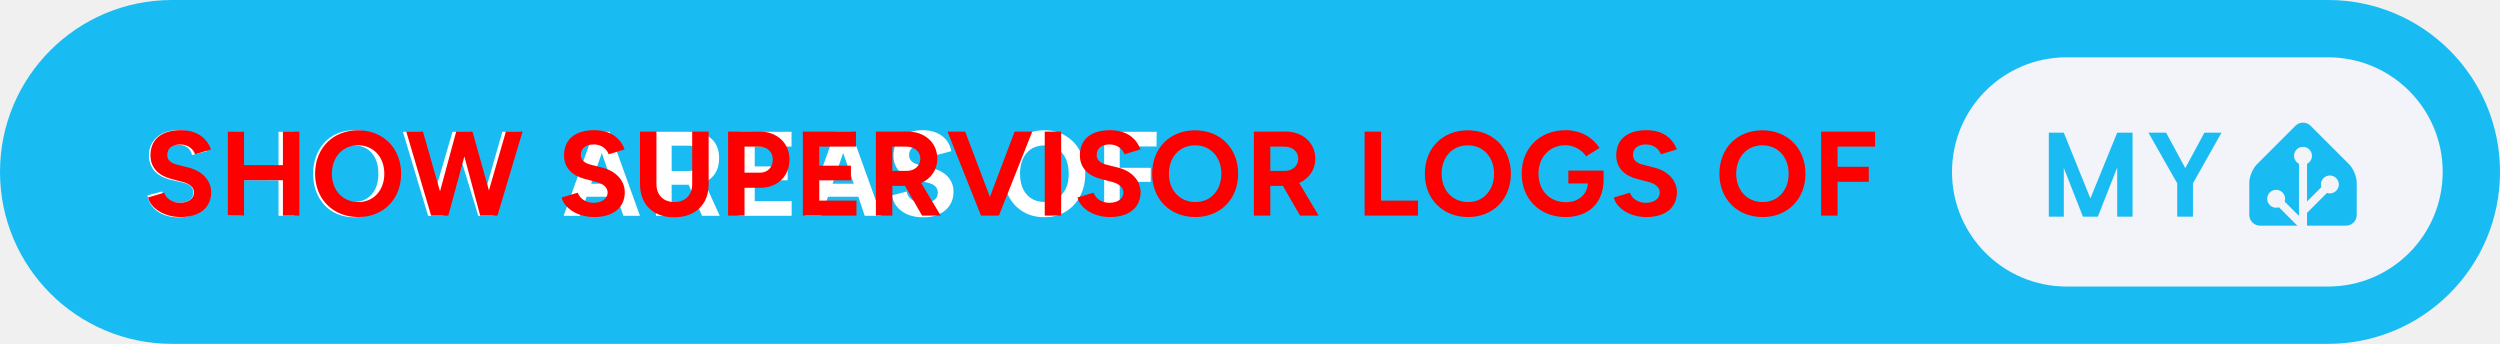
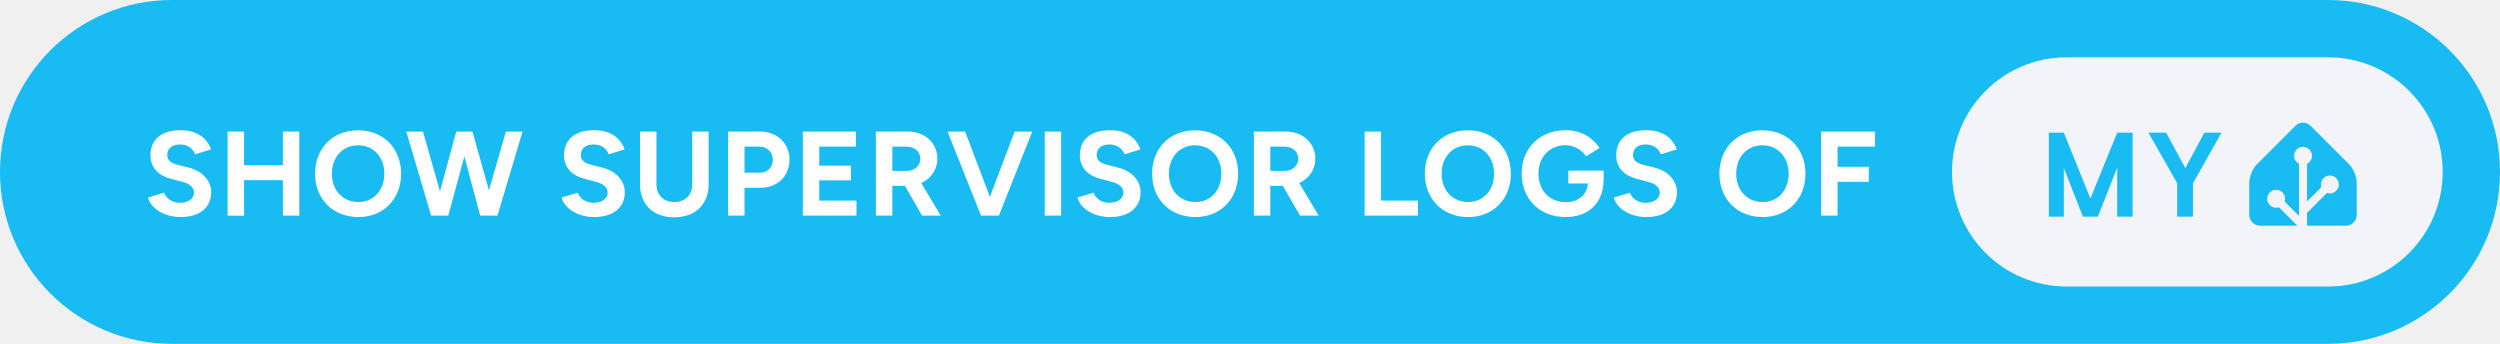
<svg xmlns="http://www.w3.org/2000/svg" width="349" height="48" aria-label="Show Supervisor logs of My Home Assistant" style="border-radius:24px" viewBox="0 0 698 96">
  <rect width="698" height="96" fill="#18BCF2" rx="48" />
-   <path fill="#fff" d="M49.706 36.344c2.177 0 3.98.531 5.406 1.593 1.428 1.053 2.303 2.474 2.625 4.266l-4.125 1.094c-.197-.948-.65-1.672-1.359-2.172-.698-.5-1.588-.75-2.672-.75-1.114 0-2 .266-2.656.797-.656.531-.984 1.229-.984 2.094 0 1.364.875 2.27 2.625 2.718l3.765.953c2.021.521 3.526 1.35 4.516 2.485 1 1.125 1.5 2.505 1.5 4.14 0 2.126-.771 3.844-2.313 5.157-1.541 1.302-3.593 1.953-6.156 1.953-2.396 0-4.37-.557-5.922-1.672-1.573-1.135-2.5-2.62-2.781-4.453l4.125-1.078c.135 1 .625 1.776 1.469 2.328.843.542 1.922.812 3.234.812 1.26 0 2.234-.244 2.922-.734.698-.49 1.047-1.177 1.047-2.063 0-1.374-.854-2.291-2.563-2.75l-3.812-.89c-2-.5-3.505-1.333-4.516-2.5-1-1.177-1.5-2.594-1.5-4.25 0-2.094.745-3.797 2.235-5.11 1.5-1.312 3.463-1.968 5.89-1.968Zm13.881.453h4.376v9.625l9.796.031v-9.656h4.422V60.25H77.76v-9.89l-9.796-.063v9.953h-4.375V36.797Zm35.241-.422c2.208-.031 4.188.484 5.938 1.547 1.76 1.052 3.119 2.505 4.078 4.36.958 1.853 1.427 3.926 1.406 6.218.021 2.292-.453 4.37-1.422 6.234-.958 1.855-2.318 3.313-4.078 4.375-1.76 1.052-3.745 1.563-5.953 1.532-2.219 0-4.193-.516-5.922-1.547-1.73-1.042-3.068-2.485-4.016-4.328-.948-1.844-1.421-3.933-1.421-6.266-.021-1.708.25-3.318.812-4.828.563-1.51 1.338-2.802 2.328-3.875 1-1.083 2.214-1.927 3.64-2.531 1.428-.615 2.964-.912 4.61-.891Zm.031 20c2.063 0 3.709-.708 4.938-2.125 1.229-1.427 1.844-3.344 1.844-5.75 0-2.427-.61-4.349-1.829-5.766-1.208-1.416-2.859-2.125-4.953-2.125-2.093 0-3.755.709-4.984 2.125-1.219 1.417-1.828 3.339-1.828 5.766s.61 4.349 1.828 5.766c1.219 1.406 2.88 2.109 4.984 2.109Zm46.069-19.578-7.125 23.453h-4.266l-4.796-15.688-4.954 15.688h-4.265l-7.031-23.453h4.796l4.407 15.906 4.64-15.906h4.844l4.5 15.969 4.578-15.97h4.672Zm27.325 18.14h-8.484l-1.86 5.313h-4.547l8.454-23.453h4.421l8.438 23.453h-4.641l-1.781-5.313Zm-1.281-3.64-2.953-8.578-2.969 8.578h5.922Zm29.975 8.953h-4.938l-3.734-8.672h-4.75v8.672h-4.375V36.797h9.047c2.802 0 4.932.635 6.39 1.906 1.459 1.26 2.188 3.089 2.188 5.484 0 1.626-.354 3.01-1.063 4.157-.697 1.135-1.708 1.968-3.031 2.5l4.266 9.406Zm-4.781-16.063c0-1.093-.339-1.953-1.016-2.578-.667-.625-1.651-.937-2.953-.937h-4.672v7.062h4.641c1.323 0 2.317-.312 2.984-.937.677-.636 1.016-1.505 1.016-2.61Zm24.865 11.97v4.093h-14.687V36.797H221v4.125h-10.281v5.531h9.187v3.875h-9.187v5.828h10.312Zm18.616-1.22h-8.485l-1.859 5.313h-4.547l8.453-23.453h4.422l8.438 23.453h-4.641l-1.781-5.313Zm-1.281-3.64-2.954-8.578-2.968 8.578h5.922Zm19.209-14.953c2.177 0 3.979.531 5.406 1.593 1.427 1.053 2.302 2.474 2.625 4.266l-4.125 1.094c-.198-.948-.651-1.672-1.359-2.172-.698-.5-1.589-.75-2.672-.75-1.115 0-2 .266-2.656.797-.657.531-.985 1.229-.985 2.094 0 1.364.875 2.27 2.625 2.718l3.766.953c2.021.521 3.526 1.35 4.516 2.485 1 1.125 1.5 2.505 1.5 4.14 0 2.126-.771 3.844-2.313 5.157-1.542 1.302-3.594 1.953-6.156 1.953-2.396 0-4.37-.557-5.922-1.672-1.573-1.135-2.5-2.62-2.781-4.453l4.125-1.078c.135 1 .625 1.776 1.468 2.328.844.542 1.922.812 3.235.812 1.26 0 2.234-.244 2.922-.734.698-.49 1.047-1.177 1.047-2.063 0-1.374-.855-2.291-2.563-2.75l-3.812-.89c-2-.5-3.506-1.333-4.516-2.5-1-1.177-1.5-2.594-1.5-4.25 0-2.094.745-3.797 2.234-5.11 1.5-1.312 3.464-1.968 5.891-1.968Zm33.997.031c2.208-.031 4.187.484 5.937 1.547 1.761 1.052 3.12 2.505 4.078 4.36.959 1.853 1.428 3.926 1.407 6.218.021 2.292-.453 4.37-1.422 6.234-.958 1.855-2.318 3.313-4.078 4.375-1.761 1.052-3.745 1.563-5.953 1.532-2.219 0-4.193-.516-5.922-1.547-1.729-1.042-3.068-2.485-4.016-4.328-.948-1.844-1.422-3.933-1.422-6.266-.021-1.708.25-3.318.813-4.828.562-1.51 1.338-2.802 2.328-3.875 1-1.083 2.213-1.927 3.64-2.531 1.428-.615 2.964-.912 4.61-.891Zm.031 20c2.063 0 3.708-.708 4.938-2.125 1.229-1.427 1.843-3.344 1.843-5.75 0-2.427-.609-4.349-1.828-5.766-1.208-1.416-2.859-2.125-4.953-2.125-2.094 0-3.755.709-4.984 2.125-1.219 1.417-1.828 3.339-1.828 5.766s.609 4.349 1.828 5.766c1.218 1.406 2.88 2.109 4.984 2.109Zm21.022-15.484v5.953h8.672l-.031 3.937h-8.641v9.469h-4.344V36.797h14.657l-.032 4.094h-10.281Z" />
-   <path fill="red" d="M50.42 60.6c5.46 0 8.54-2.75 8.54-6.93 0-3.12-2.31-5.9-6.36-6.9L49.51 46c-1.74-.44-2.81-1.24-2.81-2.72 0-1.84 1.34-2.95 3.58-2.95 2.18 0 3.66 1.24 4.19 2.75l4.46-1.37c-1.24-3.29-4.02-5.36-8.51-5.36-5.36 0-8.41 2.61-8.41 7.03 0 3.49 2.35 5.7 5.8 6.57l3.04.8c2.08.51 3.32 1.54 3.32 3.02 0 1.71-1.64 2.88-4.02 2.85-2.24-.04-3.75-1.28-4.32-2.82l-4.49 1.34c.67 2.88 4.32 5.46 9.08 5.46Zm13.13-.4 4.59.03v-9.91h10.85v9.88h4.59V36.75h-4.59v9.35H68.14v-9.35l-4.59-.03Zm36.52.4c6.96 0 11.92-5.02 11.92-12.09 0-7.1-4.96-12.13-12.02-12.13-7.04 0-12 4.99-12 12.13 0 7.07 4.99 12.09 12.1 12.09Zm0-4.19c-4.36 0-7.41-3.28-7.41-7.9 0-4.66 3.02-7.94 7.31-7.94 4.32 0 7.33 3.28 7.33 7.94 0 4.62-2.98 7.9-7.23 7.9Zm20.3 3.79h4.79l4.49-16.52 4.42 16.52h4.82l7-23.45h-4.65l-4.73 16.41-4.59-16.41h-4.55l-4.52 16.68-4.76-16.68h-4.66Zm45.52.4c5.46 0 8.55-2.75 8.55-6.93 0-3.12-2.32-5.9-6.37-6.9l-3.08-.77c-1.74-.44-2.82-1.24-2.82-2.72 0-1.84 1.34-2.95 3.59-2.95 2.18 0 3.65 1.24 4.19 2.75l4.45-1.37c-1.24-3.29-4.02-5.36-8.51-5.36-5.36 0-8.41 2.61-8.41 7.03 0 3.49 2.35 5.7 5.8 6.57l3.05.8c2.08.51 3.32 1.54 3.32 3.02 0 1.71-1.65 2.88-4.02 2.85-2.25-.04-3.76-1.28-4.33-2.82l-4.49 1.34c.67 2.88 4.33 5.46 9.08 5.46Zm12.8-9.14c0 5.62 3.69 9.21 9.51 9.21 5.9 0 9.65-3.59 9.65-9.21V36.75h-4.59v14.71c0 3.01-1.97 4.95-4.99 4.95-3.01 0-4.99-1.94-4.99-4.95V36.75h-4.59Zm24.59 8.74h4.59v-7.77h4.49c4.72 0 8.07-3.29 8.07-7.87 0-4.59-3.48-7.88-8.44-7.84l-4.66.03h-4.05Zm8.61-19.26c2.28-.04 3.88 1.47 3.88 3.62 0 2.14-1.47 3.65-3.51 3.65h-4.39v-7.27Zm12.26 19.26h14.97v-4.19h-10.38v-5.66h8.84v-4.09h-8.84v-5.32h10.25v-4.19h-14.84Zm20.4 0h4.59v-8.31h3.52l4.79 8.31h5.19l-5.43-9.11c2.72-1.21 4.49-3.69 4.49-6.77 0-4.45-3.48-7.64-8.44-7.6l-4.66.03h-4.05Zm8.51-19.26c2.28 0 3.89 1.37 3.89 3.38 0 1.98-1.61 3.38-3.66 3.38h-4.15v-6.76ZM273.9 60.2h4.99l9.31-23.45h-4.92l-6.9 18.22-6.91-18.22h-4.92Zm17.79 0h4.58V36.75h-4.58Zm18.22.4c5.46 0 8.54-2.75 8.54-6.93 0-3.12-2.31-5.9-6.36-6.9l-3.08-.77c-1.75-.44-2.82-1.24-2.82-2.72 0-1.84 1.34-2.95 3.59-2.95 2.17 0 3.65 1.24 4.18 2.75l4.46-1.37c-1.24-3.29-4.02-5.36-8.51-5.36-5.36 0-8.41 2.61-8.41 7.03 0 3.49 2.35 5.7 5.8 6.57l3.05.8c2.07.51 3.31 1.54 3.31 3.02 0 1.71-1.64 2.88-4.02 2.85-2.24-.04-3.75-1.28-4.32-2.82l-4.49 1.34c.67 2.88 4.32 5.46 9.08 5.46Zm23.85 0c6.97 0 11.93-5.02 11.93-12.09 0-7.1-4.96-12.13-12.03-12.13-7.03 0-11.99 4.99-11.99 12.13 0 7.07 4.99 12.09 12.09 12.09Zm0-4.19c-4.35 0-7.4-3.28-7.4-7.9 0-4.66 3.01-7.94 7.3-7.94 4.32 0 7.34 3.28 7.34 7.94 0 4.62-2.98 7.9-7.24 7.9Zm16.32 3.79h4.59v-8.31h3.51l4.79 8.31h5.2l-5.43-9.11c2.71-1.21 4.49-3.69 4.49-6.77 0-4.45-3.49-7.64-8.44-7.6l-4.66.03h-4.05Zm8.51-19.26c2.27 0 3.88 1.37 3.88 3.38 0 1.98-1.61 3.38-3.65 3.38h-4.15v-6.76ZM381 60.2h14.9v-4.19h-10.31V36.75H381Zm28.91.4c6.97 0 11.92-5.02 11.92-12.09 0-7.1-4.95-12.13-12.02-12.13-7.04 0-12 4.99-12 12.13 0 7.07 5 12.09 12.1 12.09Zm0-4.19c-4.36 0-7.41-3.28-7.41-7.9 0-4.66 3.02-7.94 7.31-7.94 4.32 0 7.33 3.28 7.33 7.94 0 4.62-2.98 7.9-7.23 7.9Zm27.2 4.19c6.13 0 10.45-3.65 10.62-10.12v-2.84h-9.85v3.58h5.46c-.2 3.15-2.71 5.23-6.13 5.23-4.62 0-7.67-3.32-7.67-7.98 0-4.65 3.15-7.93 7.57-7.93 2.21 0 4.56 1.27 5.73 3.11l3.75-2.34c-1.88-2.89-5.19-4.96-9.48-4.96-7.2 0-12.26 5.02-12.26 12.12 0 7.11 5.06 12.13 12.26 12.13Zm22.54 0c5.47 0 8.55-2.75 8.55-6.93 0-3.12-2.31-5.9-6.37-6.9l-3.08-.77c-1.74-.44-2.81-1.24-2.81-2.72 0-1.84 1.34-2.95 3.58-2.95 2.18 0 3.65 1.24 4.19 2.75l4.45-1.37c-1.24-3.29-4.02-5.36-8.51-5.36-5.36 0-8.4 2.61-8.4 7.03 0 3.49 2.34 5.7 5.79 6.57l3.05.8c2.08.51 3.32 1.54 3.32 3.02 0 1.71-1.64 2.88-4.02 2.85-2.25-.04-3.76-1.28-4.32-2.82l-4.49 1.34c.67 2.88 4.32 5.46 9.07 5.46Zm32.5 0c6.97 0 11.93-5.02 11.93-12.09 0-7.1-4.96-12.13-12.03-12.13-7.04 0-11.99 4.99-11.99 12.13 0 7.07 4.99 12.09 12.09 12.09Zm0-4.19c-4.36 0-7.4-3.28-7.4-7.9 0-4.66 3.01-7.94 7.3-7.94 4.32 0 7.34 3.28 7.34 7.94 0 4.62-2.99 7.9-7.24 7.9Zm16.31 3.79h4.59v-9.45h8.71v-4.18h-8.71v-5.63h10.46v-4.19h-15.05Z" />
+   <path fill="#fff" d="M50.42 60.6c5.46 0 8.54-2.75 8.54-6.93 0-3.12-2.31-5.9-6.36-6.9L49.51 46c-1.74-.44-2.81-1.24-2.81-2.72 0-1.84 1.34-2.95 3.58-2.95 2.18 0 3.66 1.24 4.19 2.75l4.46-1.37c-1.24-3.29-4.02-5.36-8.51-5.36-5.36 0-8.41 2.61-8.41 7.03 0 3.49 2.35 5.7 5.8 6.57l3.04.8c2.08.51 3.32 1.54 3.32 3.02 0 1.71-1.64 2.88-4.02 2.85-2.24-.04-3.75-1.28-4.32-2.82l-4.49 1.34c.67 2.88 4.32 5.46 9.08 5.46Zm13.13-.4 4.59.03v-9.91h10.85v9.88h4.59V36.75h-4.59v9.35H68.14v-9.35l-4.59-.03Zm36.52.4c6.96 0 11.92-5.02 11.92-12.09 0-7.1-4.96-12.13-12.02-12.13-7.04 0-12 4.99-12 12.13 0 7.07 4.99 12.09 12.1 12.09Zm0-4.19c-4.36 0-7.41-3.28-7.41-7.9 0-4.66 3.02-7.94 7.31-7.94 4.32 0 7.33 3.28 7.33 7.94 0 4.62-2.98 7.9-7.23 7.9Zm20.3 3.79h4.79l4.49-16.52 4.42 16.52h4.82l7-23.45h-4.65l-4.73 16.41-4.59-16.41h-4.55l-4.52 16.68-4.76-16.68h-4.66Zm45.52.4c5.46 0 8.55-2.75 8.55-6.93 0-3.12-2.32-5.9-6.37-6.9l-3.08-.77c-1.74-.44-2.82-1.24-2.82-2.72 0-1.84 1.34-2.95 3.59-2.95 2.18 0 3.65 1.24 4.19 2.75l4.45-1.37c-1.24-3.29-4.02-5.36-8.51-5.36-5.36 0-8.41 2.61-8.41 7.03 0 3.49 2.35 5.7 5.8 6.57l3.05.8c2.08.51 3.32 1.54 3.32 3.02 0 1.71-1.65 2.88-4.02 2.85-2.25-.04-3.76-1.28-4.33-2.82l-4.49 1.34c.67 2.88 4.33 5.46 9.08 5.46Zm12.8-9.14c0 5.62 3.69 9.21 9.51 9.21 5.9 0 9.65-3.59 9.65-9.21V36.75h-4.59v14.71c0 3.01-1.97 4.95-4.99 4.95-3.01 0-4.99-1.94-4.99-4.95V36.75h-4.59Zm24.59 8.74h4.59v-7.77h4.49c4.72 0 8.07-3.29 8.07-7.87 0-4.59-3.48-7.88-8.44-7.84l-4.66.03h-4.05Zm8.61-19.26c2.28-.04 3.88 1.47 3.88 3.62 0 2.14-1.47 3.65-3.51 3.65h-4.39v-7.27Zm12.26 19.26h14.97v-4.19h-10.38v-5.66h8.84v-4.09h-8.84v-5.32h10.25v-4.19h-14.84Zm20.4 0h4.59v-8.31h3.52l4.79 8.31h5.19l-5.43-9.11c2.72-1.21 4.49-3.69 4.49-6.77 0-4.45-3.48-7.64-8.44-7.6l-4.66.03h-4.05Zm8.51-19.26c2.28 0 3.89 1.37 3.89 3.38 0 1.98-1.61 3.38-3.66 3.38h-4.15v-6.76ZM273.9 60.2h4.99l9.31-23.45h-4.92l-6.9 18.22-6.91-18.22h-4.92Zm17.79 0h4.58V36.75h-4.58Zm18.22.4c5.46 0 8.54-2.75 8.54-6.93 0-3.12-2.31-5.9-6.36-6.9l-3.08-.77c-1.75-.44-2.82-1.24-2.82-2.72 0-1.84 1.34-2.95 3.59-2.95 2.17 0 3.65 1.24 4.18 2.75l4.46-1.37c-1.24-3.29-4.02-5.36-8.51-5.36-5.36 0-8.41 2.61-8.41 7.03 0 3.49 2.35 5.7 5.8 6.57l3.05.8c2.07.51 3.31 1.54 3.31 3.02 0 1.71-1.64 2.88-4.02 2.85-2.24-.04-3.75-1.28-4.32-2.82l-4.49 1.34c.67 2.88 4.32 5.46 9.08 5.46Zm23.85 0c6.97 0 11.93-5.02 11.93-12.09 0-7.1-4.96-12.13-12.03-12.13-7.03 0-11.99 4.99-11.99 12.13 0 7.07 4.99 12.09 12.09 12.09Zm0-4.19c-4.35 0-7.4-3.28-7.4-7.9 0-4.66 3.01-7.94 7.3-7.94 4.32 0 7.34 3.28 7.34 7.94 0 4.62-2.98 7.9-7.24 7.9Zm16.32 3.79h4.59v-8.31h3.51l4.79 8.31h5.2l-5.43-9.11c2.71-1.21 4.49-3.69 4.49-6.77 0-4.45-3.49-7.64-8.44-7.6l-4.66.03h-4.05Zm8.51-19.26c2.27 0 3.88 1.37 3.88 3.38 0 1.98-1.61 3.38-3.65 3.38h-4.15v-6.76ZM381 60.2h14.9v-4.19h-10.31V36.75H381Zm28.91.4c6.97 0 11.92-5.02 11.92-12.09 0-7.1-4.95-12.13-12.02-12.13-7.04 0-12 4.99-12 12.13 0 7.07 5 12.09 12.1 12.09Zm0-4.19c-4.36 0-7.41-3.28-7.41-7.9 0-4.66 3.02-7.94 7.31-7.94 4.32 0 7.33 3.28 7.33 7.94 0 4.62-2.98 7.9-7.23 7.9Zm27.2 4.19c6.13 0 10.45-3.65 10.62-10.12v-2.84h-9.85v3.58h5.46c-.2 3.15-2.71 5.23-6.13 5.23-4.62 0-7.67-3.32-7.67-7.98 0-4.65 3.15-7.93 7.57-7.93 2.21 0 4.56 1.27 5.73 3.11l3.75-2.34c-1.88-2.89-5.19-4.96-9.48-4.96-7.2 0-12.26 5.02-12.26 12.12 0 7.11 5.06 12.13 12.26 12.13Zm22.54 0c5.47 0 8.55-2.75 8.55-6.93 0-3.12-2.31-5.9-6.37-6.9l-3.08-.77c-1.74-.44-2.81-1.24-2.81-2.72 0-1.84 1.34-2.95 3.58-2.95 2.18 0 3.65 1.24 4.19 2.75l4.45-1.37c-1.24-3.29-4.02-5.36-8.51-5.36-5.36 0-8.4 2.61-8.4 7.03 0 3.49 2.34 5.7 5.79 6.57l3.05.8c2.08.51 3.32 1.54 3.32 3.02 0 1.71-1.64 2.88-4.02 2.85-2.25-.04-3.76-1.28-4.32-2.82l-4.49 1.34c.67 2.88 4.32 5.46 9.07 5.46Zm32.5 0c6.97 0 11.93-5.02 11.93-12.09 0-7.1-4.96-12.13-12.03-12.13-7.04 0-11.99 4.99-11.99 12.13 0 7.07 4.99 12.09 12.09 12.09Zm0-4.19c-4.36 0-7.4-3.28-7.4-7.9 0-4.66 3.01-7.94 7.3-7.94 4.32 0 7.34 3.28 7.34 7.94 0 4.62-2.99 7.9-7.24 7.9Zm16.31 3.79h4.59v-9.45h8.71v-4.18h-8.71v-5.63h10.46v-4.19h-15.05Z" />
  <g style="transform:translate(201px,0)">
    <rect width="137" height="64" x="344" y="16" fill="#F2F4F9" rx="32" />
    <path fill="#18BCF2" d="M394.419 37.047V60.5h-4.297V46.797L384.716 60.5h-4.157l-5.343-13.594V60.5h-4.188V37.047h4.188l7.422 18.36 7.484-18.36h4.297Zm9.365 0 5.344 9.89 5.344-9.89h4.766l-7.969 14.14V60.5h-4.391v-9.313l-8.031-14.14h4.937ZM457 60c0 1.65-1.35 3-3 3h-24c-1.65 0-3-1.35-3-3v-9c0-1.65.95-3.95 2.12-5.12l10.76-10.76a3 3 0 0 1 4.24 0l10.76 10.76c1.17 1.17 2.12 3.47 2.12 5.12v9Z" />
    <path fill="#F2F4F9" stroke="#F2F4F9" d="M442 45.5a2 2 0 1 0 0-4 2 2 0 0 0 0 4Z" />
    <path fill="#F2F4F9" stroke="#F2F4F9" stroke-miterlimit="10" d="M449.5 53.5a2 2 0 1 0 0-4 2 2 0 0 0 0 4ZM434.5 57.5a2 2 0 1 0 0-4 2 2 0 0 0 0 4Z" />
    <path fill="none" stroke="#F2F4F9" stroke-miterlimit="10" stroke-width="2.25" d="M442 43.48V63l-7.5-7.5M449.5 51.46l-7.41 7.41" />
  </g>
</svg>
